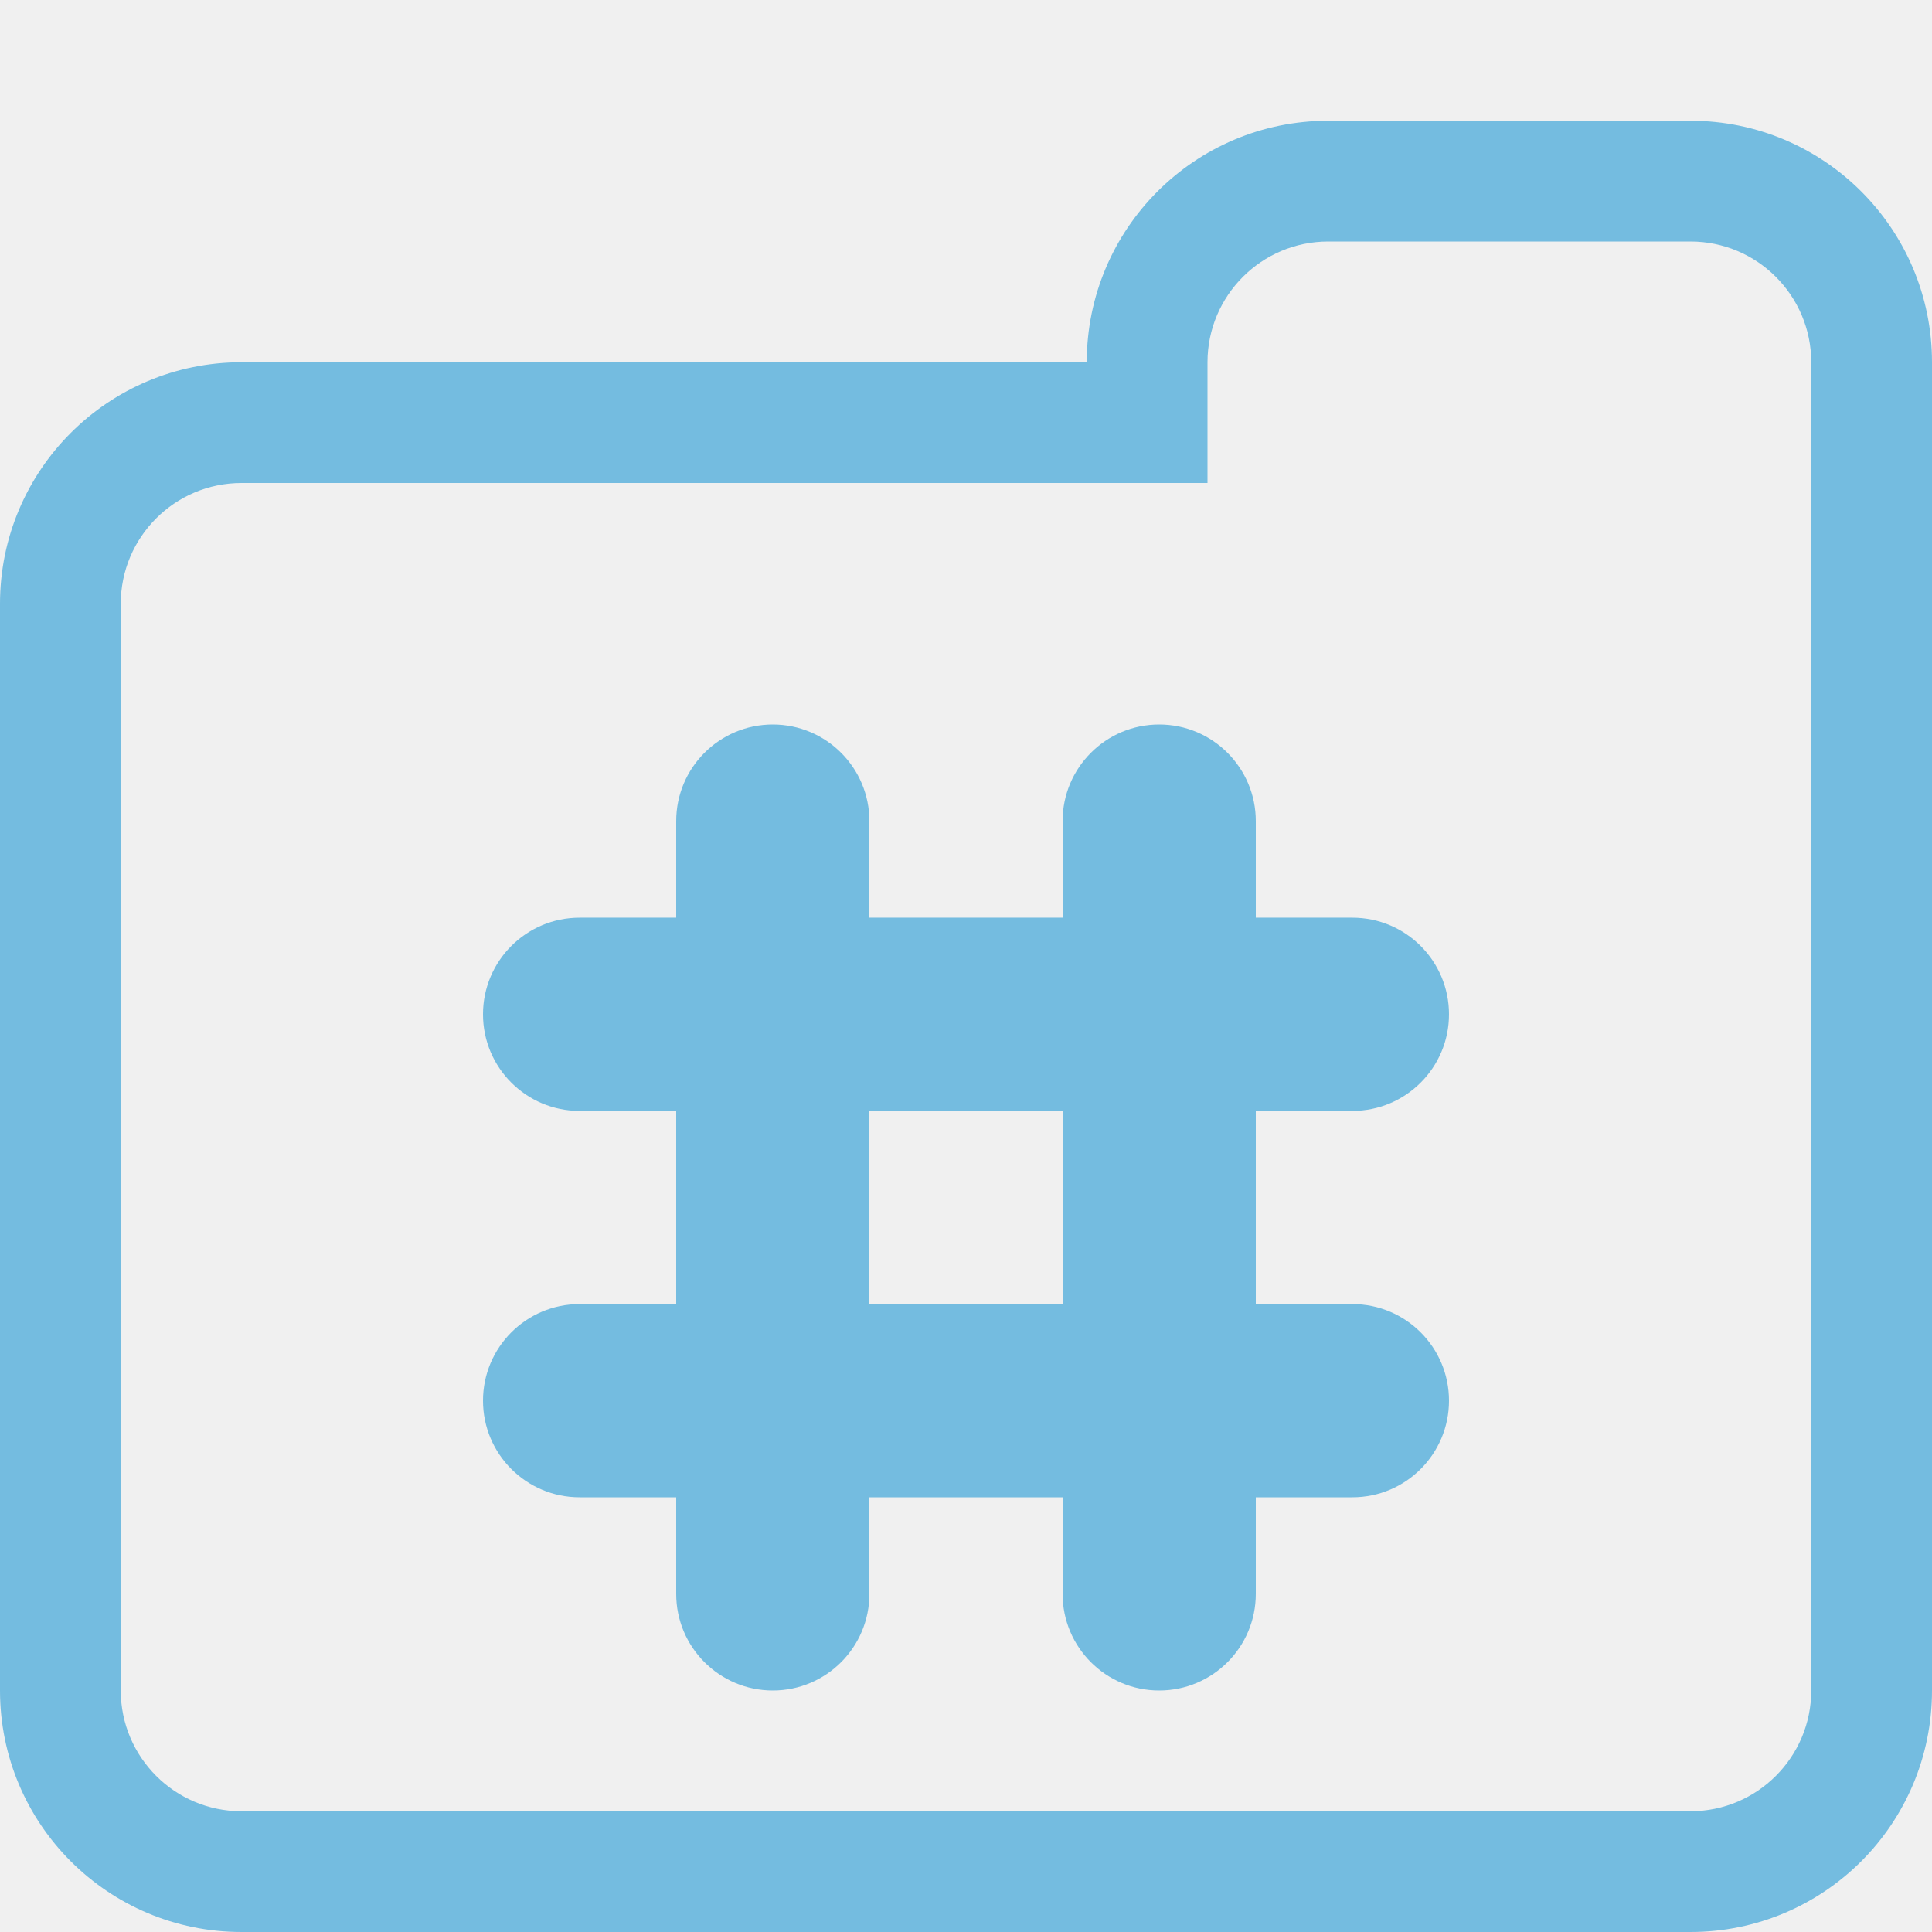
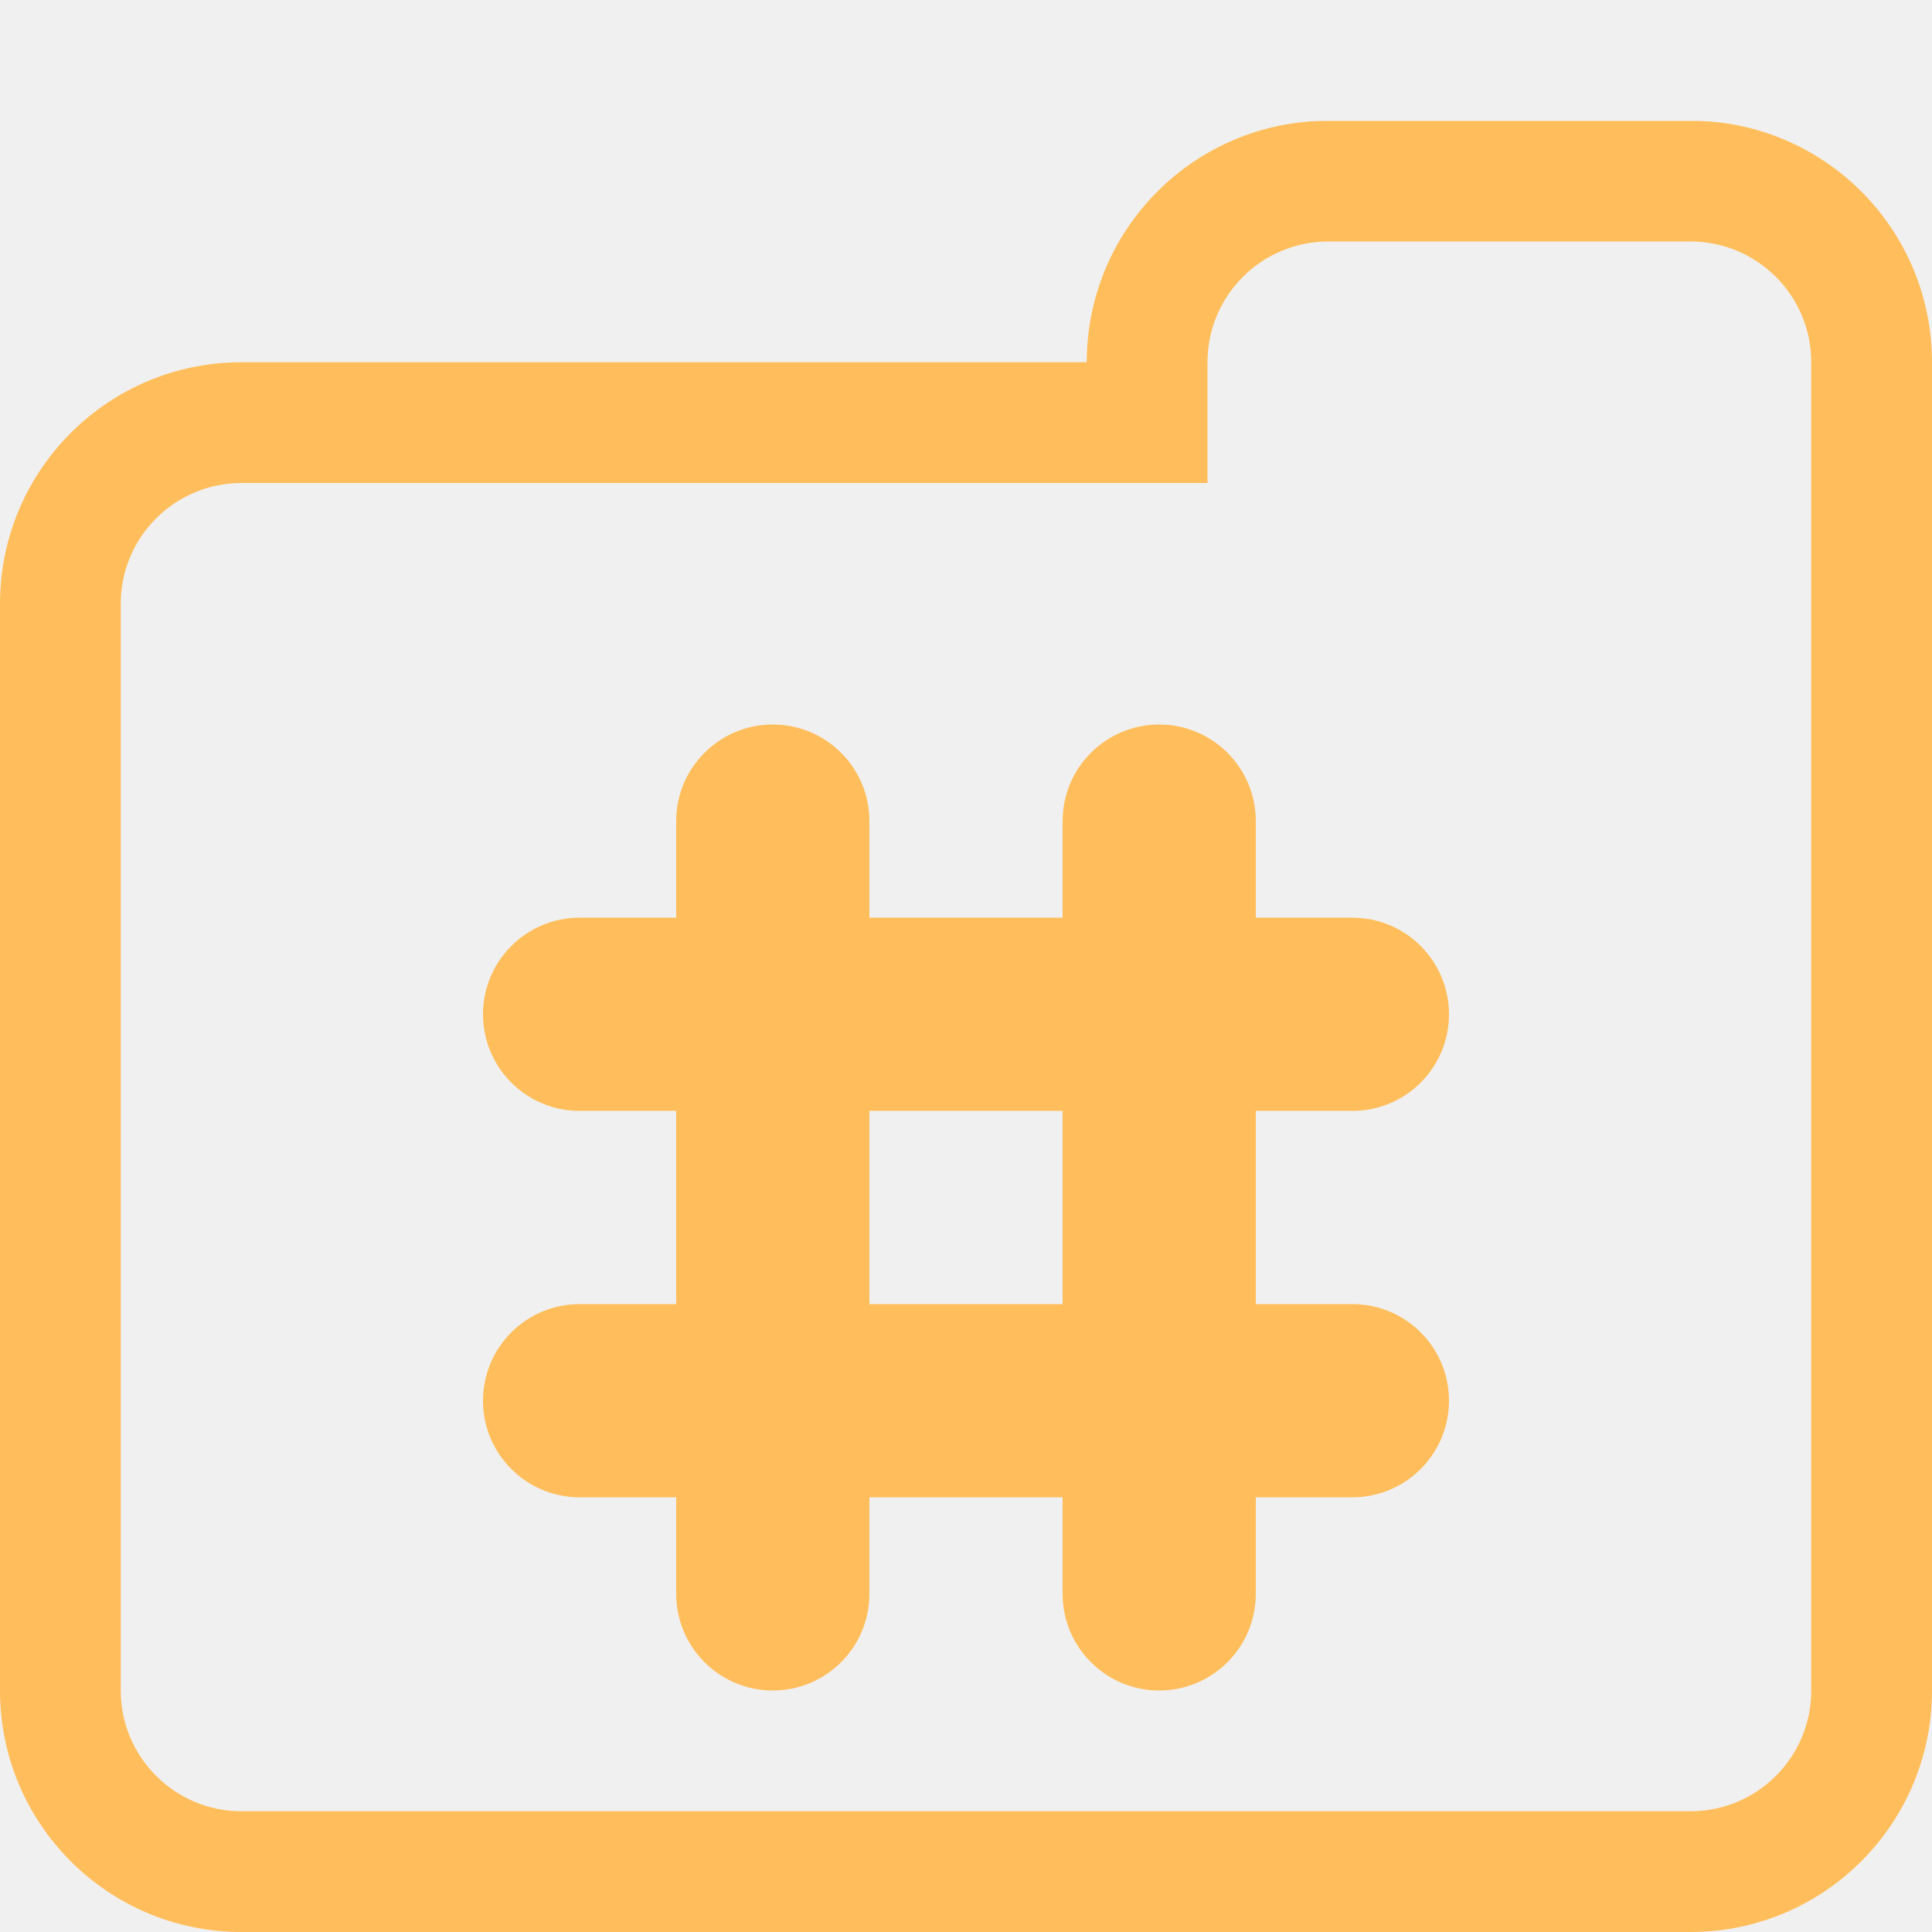
<svg xmlns="http://www.w3.org/2000/svg" width="16" height="16" viewBox="0 0 16 16" fill="none">
  <mask id="path-1-outside-1_134_599" maskUnits="userSpaceOnUse" x="-1.35122e-07" y="1" width="16" height="15" fill="black">
    <rect fill="white" x="-1.35122e-07" y="1" width="16" height="15" />
    <path fill-rule="evenodd" clip-rule="evenodd" d="M11 2C10.448 2 10 2.448 10 3L10 4L2 4C1.448 4 1 4.448 1 5L1 14C1 14.552 1.448 15 2 15L14 15C14.552 15 15 14.552 15 14L15 5L15 3C15 2.448 14.552 2 14 2L11 2Z" />
  </mask>
-   <path d="M11 2L11 3L11 2ZM10 4L10 5L11 5L11 4L10 4ZM2 4L2 5L2 4ZM15 14L14 14L15 14ZM15 5L16 5L15 5ZM14 2L14 1L14 2ZM11 3L11 3L11 1C9.895 1 9 1.895 9 3L11 3ZM11 4L11 3L9 3L9 4L11 4ZM2 5L10 5L10 3L2 3L2 5ZM2 5L2 5L2 3C0.895 3 3.93985e-07 3.895 3.45703e-07 5L2 5ZM2 14L2 5L3.45703e-07 5L-4.76995e-08 14L2 14ZM2 14L2 14L-4.76995e-08 14C-9.59818e-08 15.105 0.895 16 2 16L2 14ZM14 14L2 14L2 16L14 16L14 14ZM14 14L14 14L14 16C15.105 16 16 15.105 16 14L14 14ZM14 5L14 14L16 14L16 5L14 5ZM14 3L14 5L16 5L16 3L14 3ZM14 3L14 3L16 3C16 1.895 15.105 1 14 1L14 3ZM11 3L14 3L14 1L11 1L11 3Z" fill="#74BCE0" mask="url(#path-1-outside-1_134_599)" />
-   <rect x="5.6" y="6" width="1.6" height="8" rx="0.8" fill="#74BCE0" />
-   <rect x="8.8" y="6" width="1.6" height="8" rx="0.8" fill="#74BCE0" />
-   <rect x="12" y="7.6" width="1.6" height="8" rx="0.8" transform="rotate(90 12 7.59998)" fill="#74BCE0" />
-   <rect x="12" y="10.8" width="1.6" height="8" rx="0.8" transform="rotate(90 12 10.8)" fill="#74BCE0" />
+   <path d="M11 2L11 3L11 2ZM10 4L10 5L11 5L11 4L10 4ZM2 4L2 5L2 4ZM15 14L14 14L15 14ZM15 5L16 5L15 5ZM14 2L14 1L14 2ZM11 3L11 3L11 1C9.895 1 9 1.895 9 3L11 3ZM11 4L11 3L9 3L9 4L11 4ZM2 5L10 5L10 3L2 3L2 5ZM2 5L2 5L2 3C0.895 3 3.93985e-07 3.895 3.45703e-07 5L2 5ZM2 14L2 5L3.45703e-07 5L-4.76995e-08 14L2 14ZM2 14L2 14L-4.76995e-08 14C-9.59818e-08 15.105 0.895 16 2 16L2 14ZM14 14L2 14L2 16L14 16L14 14ZM14 14L14 14L14 16C15.105 16 16 15.105 16 14L14 14ZM14 5L14 14L16 14L16 5L14 5ZM14 3L14 5L16 5L16 3L14 3ZM14 3L14 3L16 3C16 1.895 15.105 1 14 1L14 3ZM11 3L14 3L14 1L11 1L11 3Z" fill="#FFBE5B" mask="url(#path-1-outside-1_134_599)" />
+   <rect x="5.6" y="6" width="1.6" height="8" rx="0.8" fill="#FFBE5B" />
+   <rect x="8.8" y="6" width="1.6" height="8" rx="0.8" fill="#FFBE5B" />
+   <rect x="12" y="7.6" width="1.6" height="8" rx="0.8" transform="rotate(90 12 7.59998)" fill="#FFBE5B" />
+   <rect x="12" y="10.8" width="1.6" height="8" rx="0.8" transform="rotate(90 12 10.8)" fill="#FFBE5B" />
</svg>
